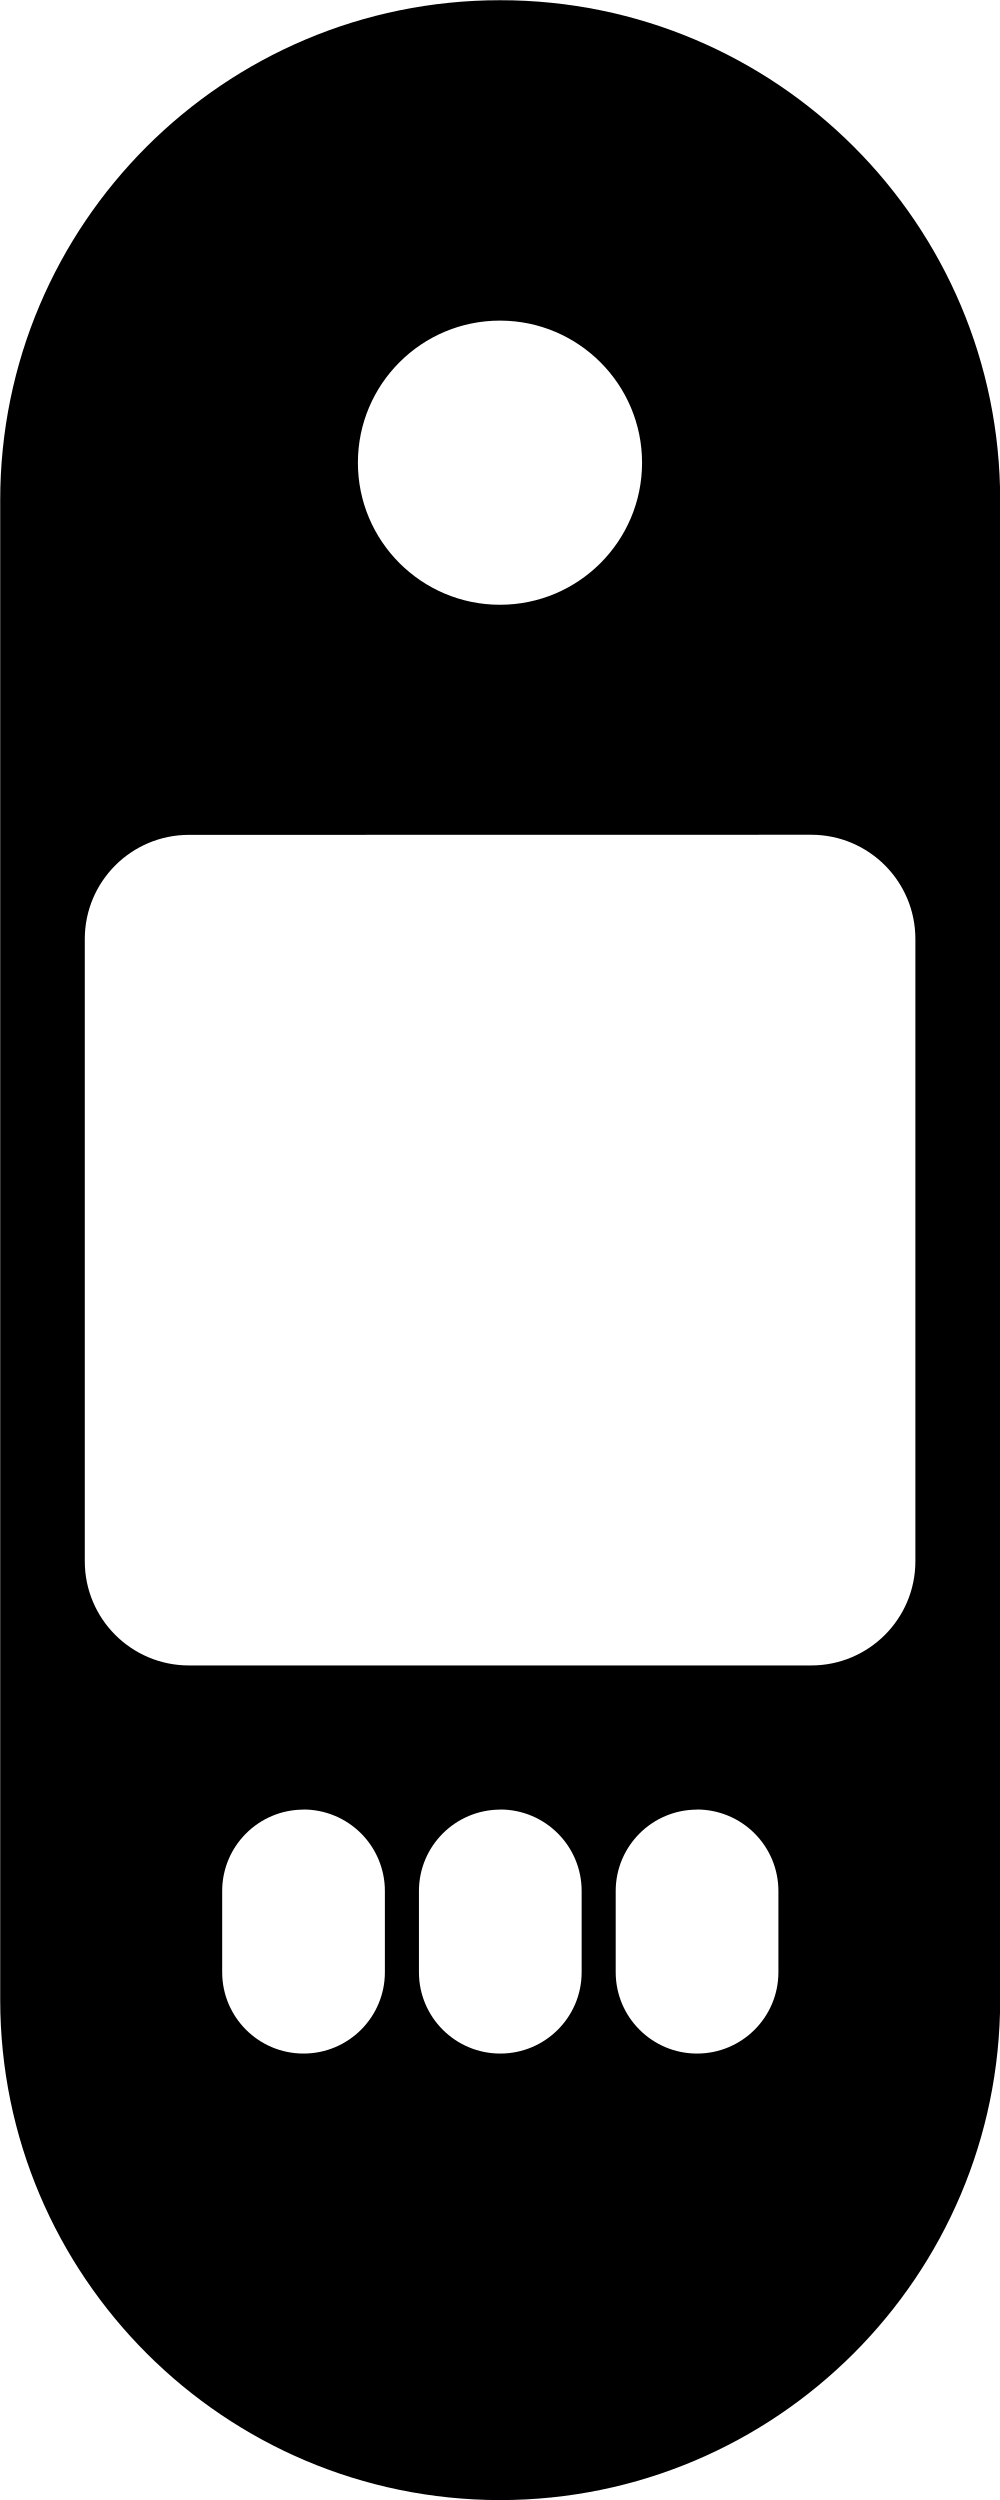
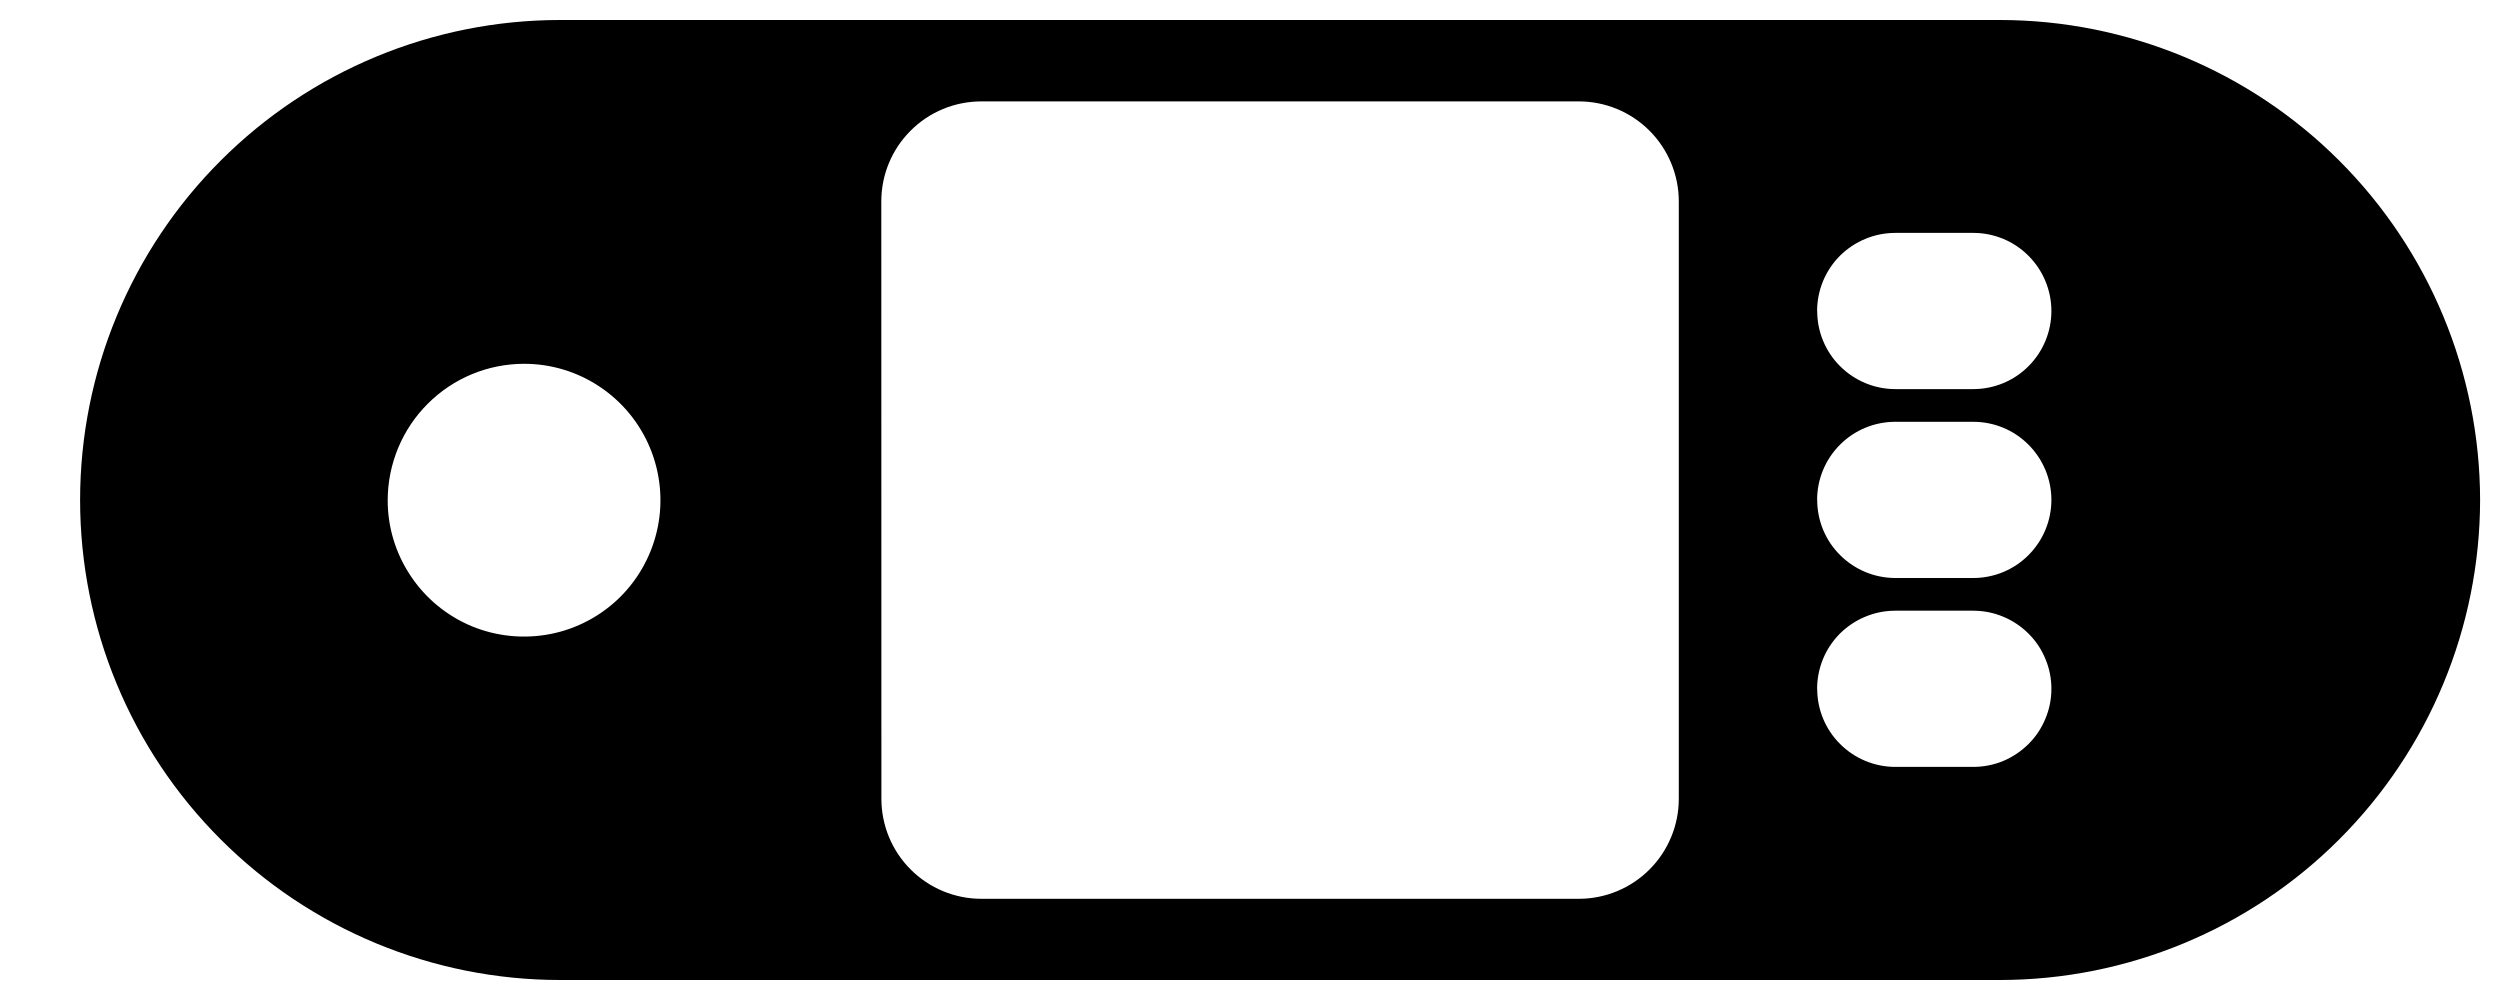
- <svg xmlns="http://www.w3.org/2000/svg" width="9.599" height="24.001" viewBox="0 0 9.599 24.001">
-   <g id="seedsigner" transform="translate(-135.93 -469.141)">
-     <path id="Subtraction_54" data-name="Subtraction 54" d="M4.8,24A4.805,4.805,0,0,1,0,19.2V4.8a4.8,4.8,0,1,1,9.6,0V19.2A4.805,4.805,0,0,1,4.8,24Zm1.89-6.629a.782.782,0,0,0-.781.781v.78a.781.781,0,1,0,1.562,0v-.78A.782.782,0,0,0,6.688,17.37Zm-1.889,0a.782.782,0,0,0-.781.781v.78a.781.781,0,1,0,1.562,0v-.78A.782.782,0,0,0,4.8,17.37Zm-1.889,0a.782.782,0,0,0-.781.781v.78a.781.781,0,1,0,1.562,0v-.78A.782.782,0,0,0,2.91,17.37Zm-1.1-9.358a1,1,0,0,0-1,1v5.974a1,1,0,0,0,1,1H7.786a1,1,0,0,0,1-1V9.012a1,1,0,0,0-1-1ZM4.8,3.076A1.364,1.364,0,1,0,6.162,4.441,1.365,1.365,0,0,0,4.8,3.076Z" fill="#000" transform="translate(135.932 469.143)" />
-   </g>
+ <svg xmlns="http://www.w3.org/2000/svg" width="25" height="10" viewBox="0 0 25 10" fill="none">
+   <path d="M24.801 5C24.799 6.273 24.293 7.493 23.393 8.393C22.494 9.293 21.273 9.799 20.001 9.8L5.601 9.8C4.328 9.8 3.107 9.294 2.207 8.394C1.306 7.494 0.801 6.273 0.801 5C0.801 3.727 1.306 2.506 2.207 1.606C3.107 0.706 4.328 0.2 5.601 0.2L20.001 0.2C21.273 0.201 22.494 0.708 23.393 1.607C24.293 2.507 24.799 3.727 24.801 5ZM18.172 3.11C18.172 3.317 18.254 3.516 18.401 3.662C18.547 3.808 18.746 3.891 18.953 3.891L19.733 3.891C19.94 3.891 20.139 3.809 20.285 3.662C20.431 3.516 20.514 3.317 20.514 3.11C20.514 2.903 20.431 2.704 20.285 2.558C20.139 2.411 19.94 2.329 19.733 2.329L18.953 2.329C18.85 2.329 18.748 2.349 18.653 2.389C18.558 2.428 18.472 2.486 18.399 2.558C18.327 2.631 18.269 2.717 18.23 2.812C18.191 2.907 18.171 3.009 18.171 3.112L18.172 3.11ZM18.172 4.999C18.172 5.206 18.254 5.405 18.401 5.551C18.547 5.697 18.746 5.78 18.953 5.78L19.733 5.78C19.94 5.78 20.139 5.698 20.285 5.551C20.431 5.405 20.514 5.206 20.514 4.999C20.514 4.792 20.431 4.593 20.285 4.447C20.139 4.3 19.94 4.218 19.733 4.218L18.953 4.218C18.745 4.218 18.547 4.3 18.4 4.447C18.253 4.594 18.171 4.793 18.171 5L18.172 4.999ZM18.172 6.888C18.172 7.095 18.254 7.294 18.401 7.44C18.547 7.586 18.746 7.669 18.953 7.669L19.733 7.669C19.835 7.669 19.937 7.649 20.032 7.61C20.126 7.57 20.212 7.513 20.285 7.44C20.358 7.368 20.415 7.282 20.454 7.187C20.494 7.092 20.514 6.991 20.514 6.888C20.514 6.785 20.494 6.684 20.454 6.589C20.415 6.494 20.358 6.408 20.285 6.336C20.212 6.263 20.126 6.206 20.032 6.167C19.937 6.127 19.835 6.107 19.733 6.107L18.953 6.107C18.85 6.107 18.748 6.127 18.653 6.167C18.558 6.206 18.472 6.264 18.399 6.336C18.327 6.409 18.269 6.495 18.23 6.59C18.191 6.685 18.171 6.787 18.171 6.89L18.172 6.888ZM8.814 7.988C8.814 8.253 8.919 8.508 9.107 8.695C9.294 8.883 9.549 8.988 9.814 8.988L15.788 8.988C16.053 8.988 16.307 8.883 16.495 8.695C16.682 8.508 16.788 8.253 16.788 7.988L16.788 2.014C16.788 1.749 16.682 1.494 16.495 1.307C16.307 1.119 16.053 1.014 15.788 1.014L9.813 1.014C9.548 1.014 9.293 1.119 9.106 1.307C8.918 1.494 8.813 1.749 8.813 2.014L8.814 7.988ZM3.877 5C3.876 5.27 3.956 5.534 4.106 5.758C4.255 5.983 4.468 6.158 4.717 6.262C4.966 6.365 5.241 6.392 5.505 6.34C5.77 6.288 6.013 6.158 6.204 5.968C6.395 5.777 6.525 5.534 6.578 5.269C6.631 5.005 6.604 4.731 6.501 4.481C6.398 4.232 6.224 4.019 6 3.869C5.775 3.718 5.512 3.638 5.242 3.638C4.88 3.638 4.534 3.781 4.278 4.037C4.022 4.292 3.878 4.639 3.877 5Z" fill="black" />
</svg>
